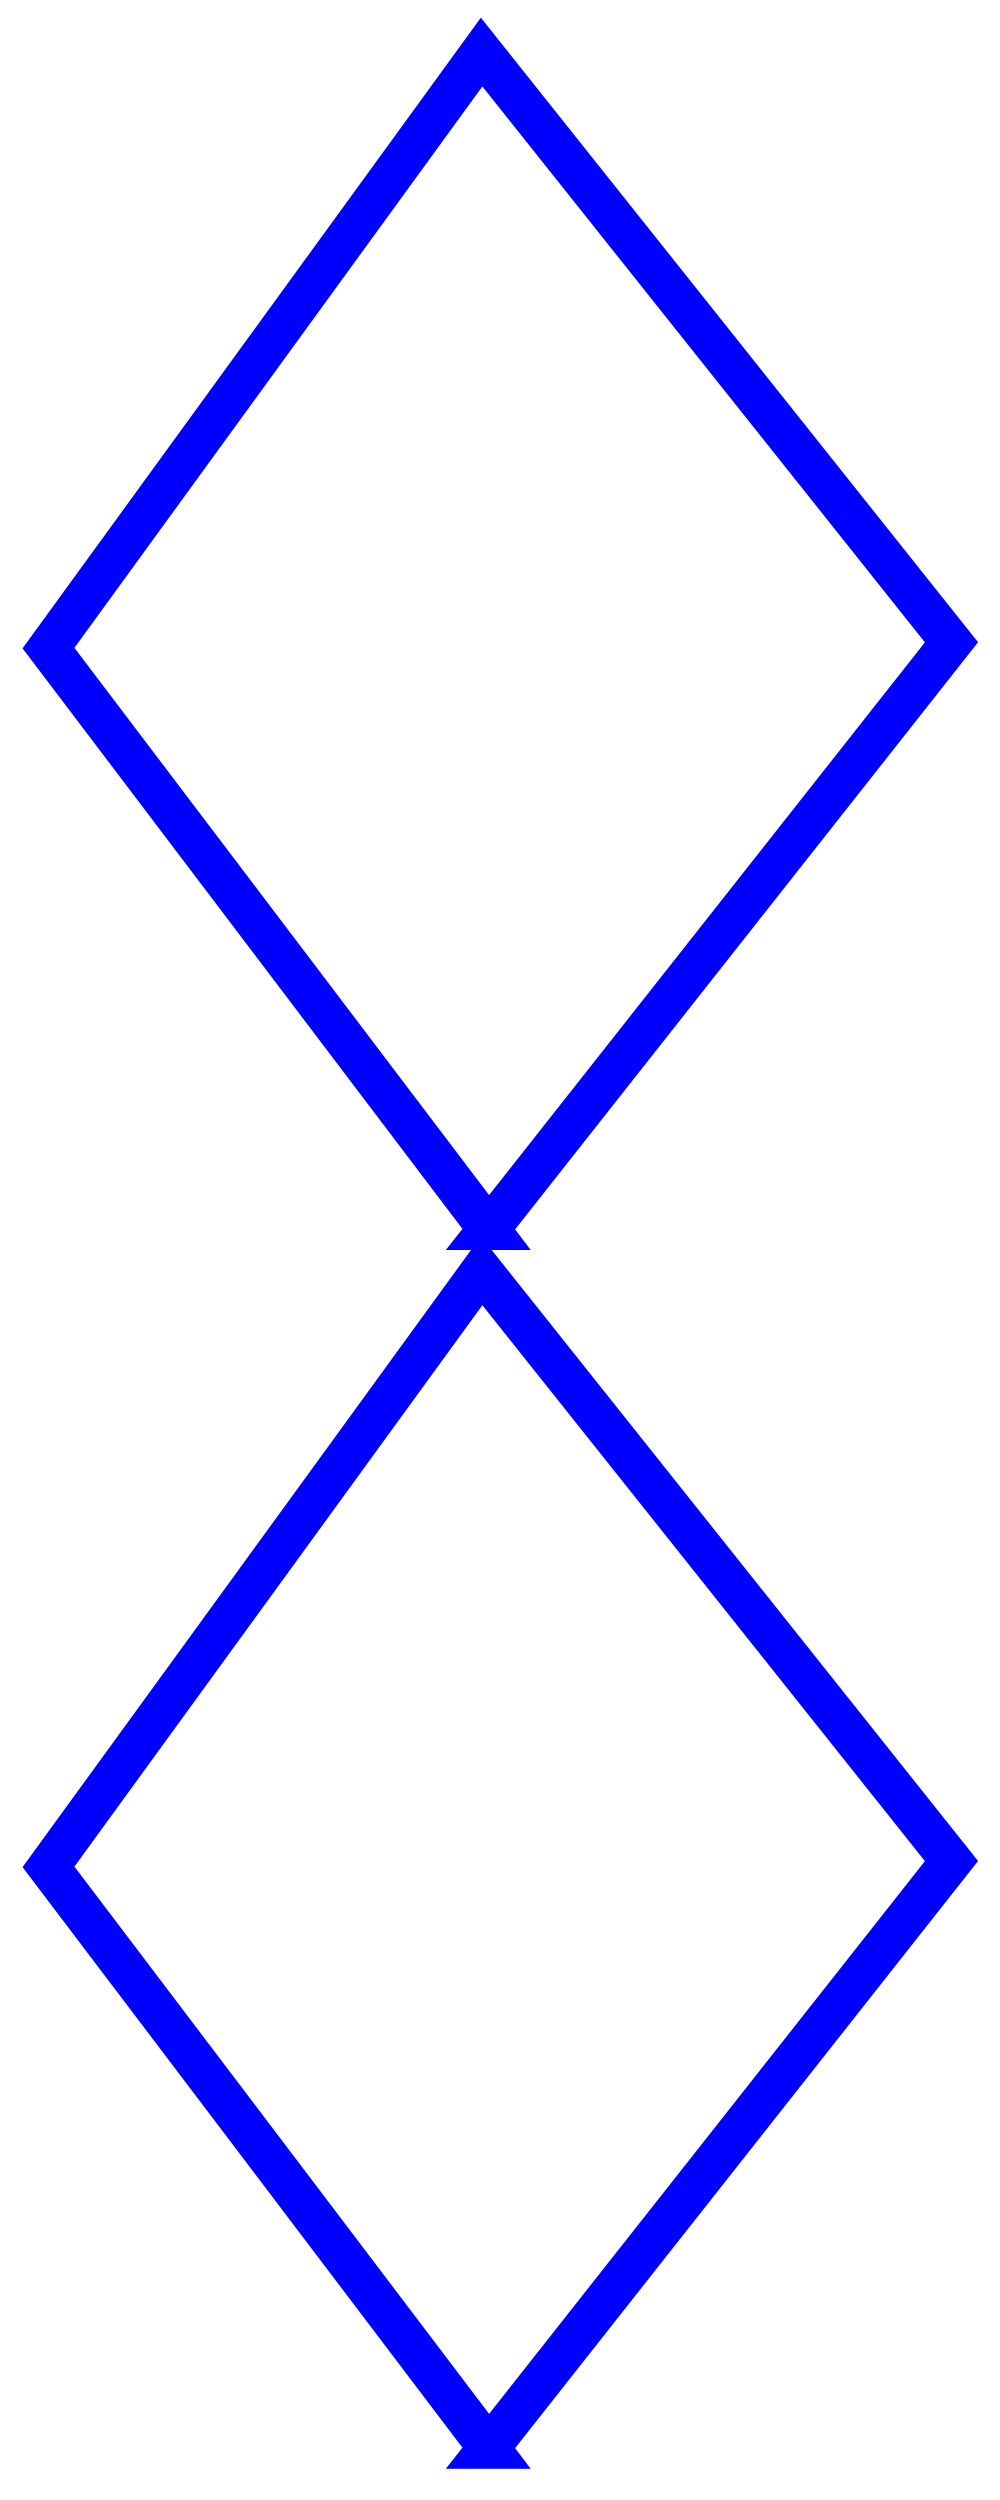
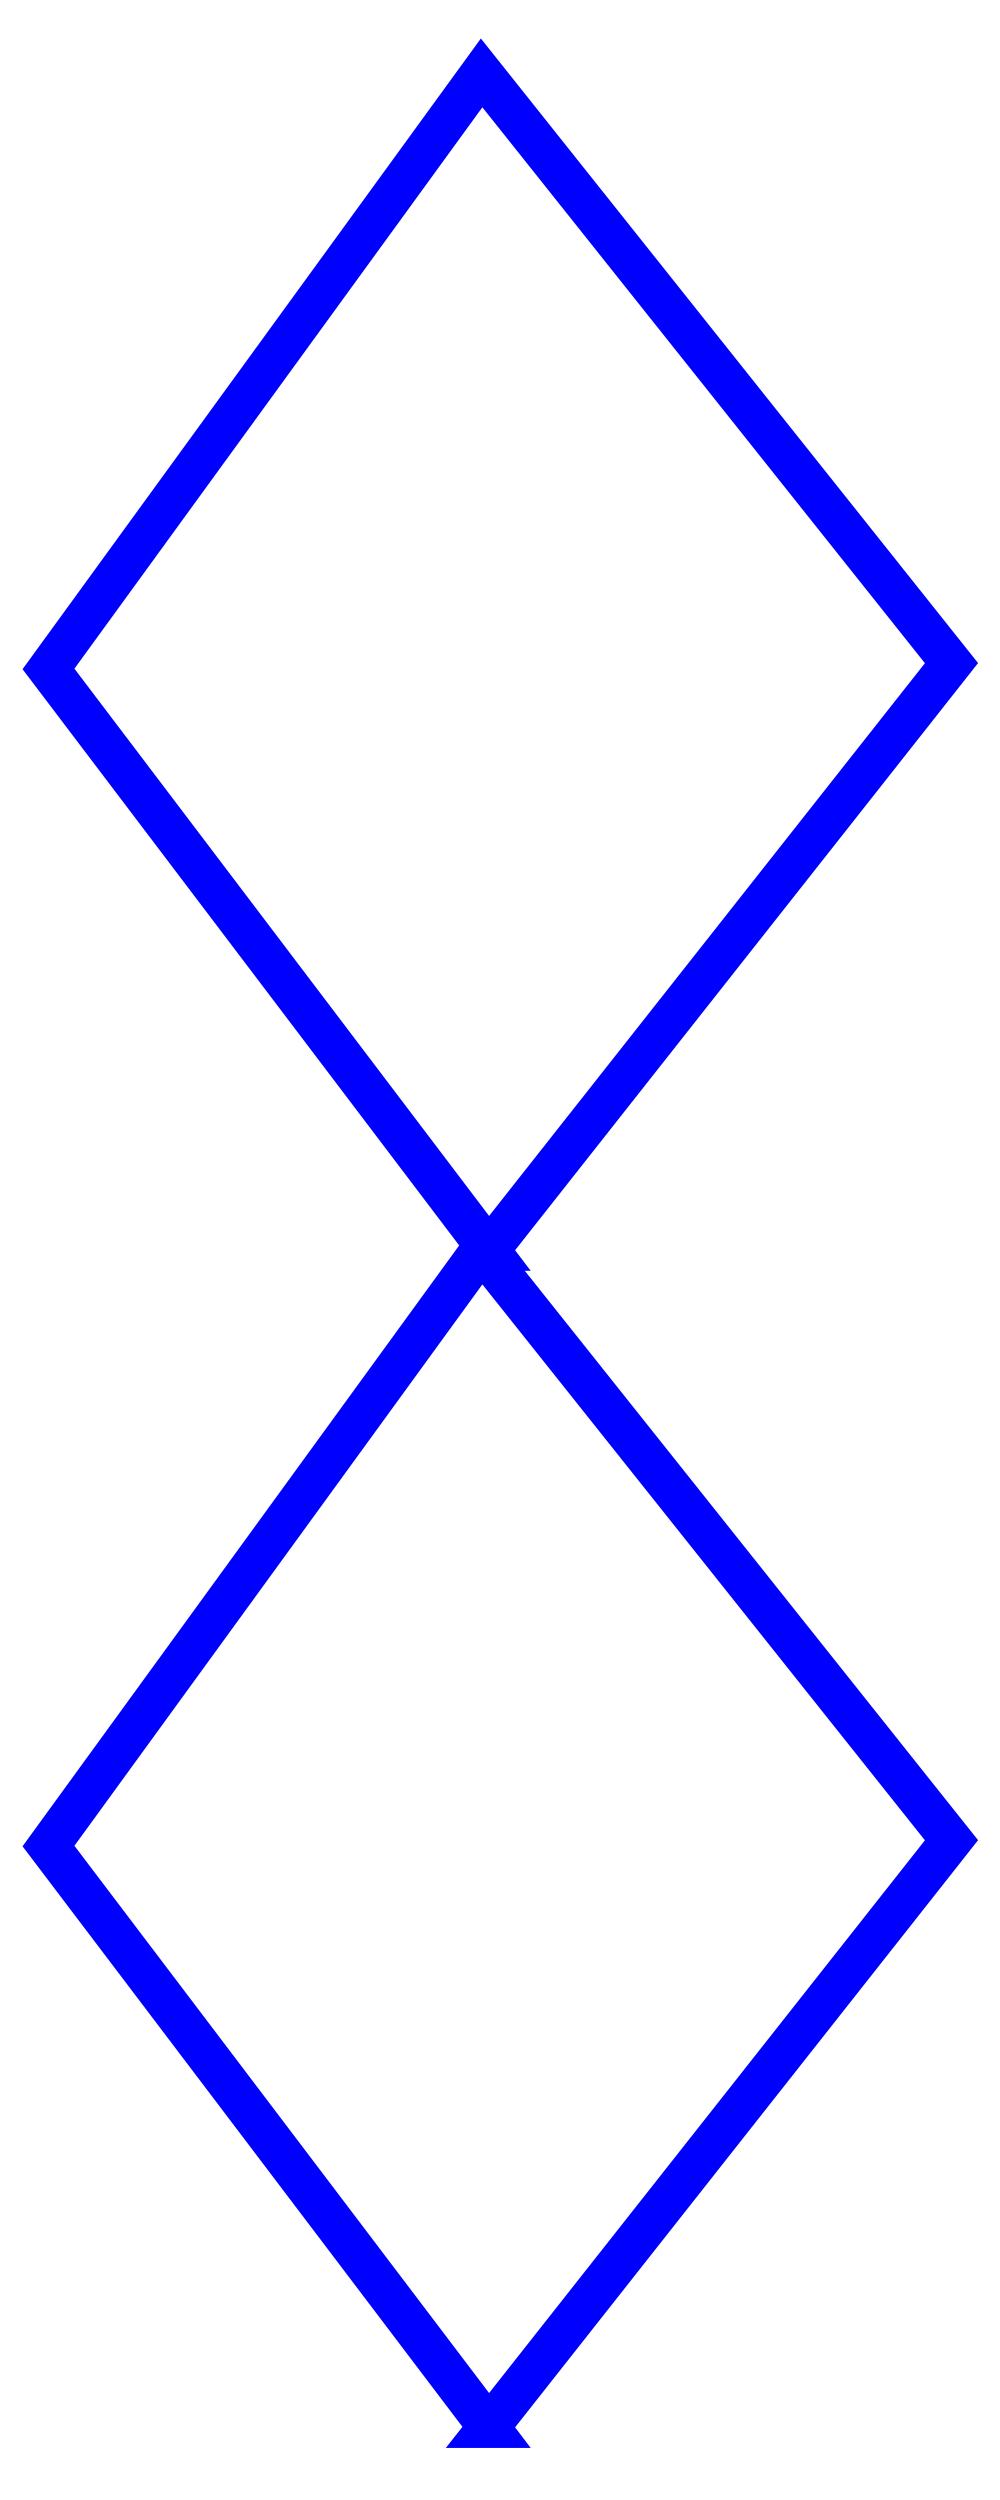
<svg xmlns="http://www.w3.org/2000/svg" version="1.1" width="48" height="120" id="svg2">
  <defs id="defs6" />
-   <g transform="matrix(0,-1,1,0,-36.005,60.51897)" id="g3974">
-     <path d="m 1.519,59.466 c 0,0 27.891,-21.134 27.891,-21.134 0,0 28.61,20.79 28.61,20.79 l -28.331,22.554 c 0,0 -28.17,-22.211 -28.17,-22.211 z" id="path3950" style="fill:none;stroke:#0000ff;stroke-width:2;stroke-miterlimit:4;stroke-opacity:1;stroke-dasharray:none" />
-     <path d="m -56.982,59.466 c 0,0 27.891,-21.134 27.891,-21.134 0,0 28.61,20.79 28.61,20.79 l -28.331,22.554 c 0,0 -28.17,-22.211 -28.17,-22.211 z" id="path3950-6" style="fill:none;stroke:#0000ff;stroke-width:2;stroke-miterlimit:4;stroke-opacity:1;stroke-dasharray:none" />
+   <g transform="translate(0,-0.9999985)" id="g2950">
+     <path d="m 23.461,61 c 0,0 -21.134,-27.891 -21.134,-27.891 0,0 20.79,-28.61 20.79,-28.61 l 22.554,28.331 c 0,0 -22.211,28.17 -22.211,28.17 z" id="path3950" style="fill:none;stroke:#0000ff;stroke-width:2;stroke-miterlimit:4;stroke-opacity:1;stroke-dasharray:none" />
+     <path d="m 23.461,117.501 c 0,0 -21.134,-27.891 -21.134,-27.891 0,0 20.79,-28.61 20.79,-28.61 l 22.554,28.331 c 0,0 -22.211,28.17 -22.211,28.17 z" id="path3950-6" style="fill:none;stroke:#0000ff;stroke-width:2;stroke-miterlimit:4;stroke-opacity:1;stroke-dasharray:none" />
  </g>
</svg>
